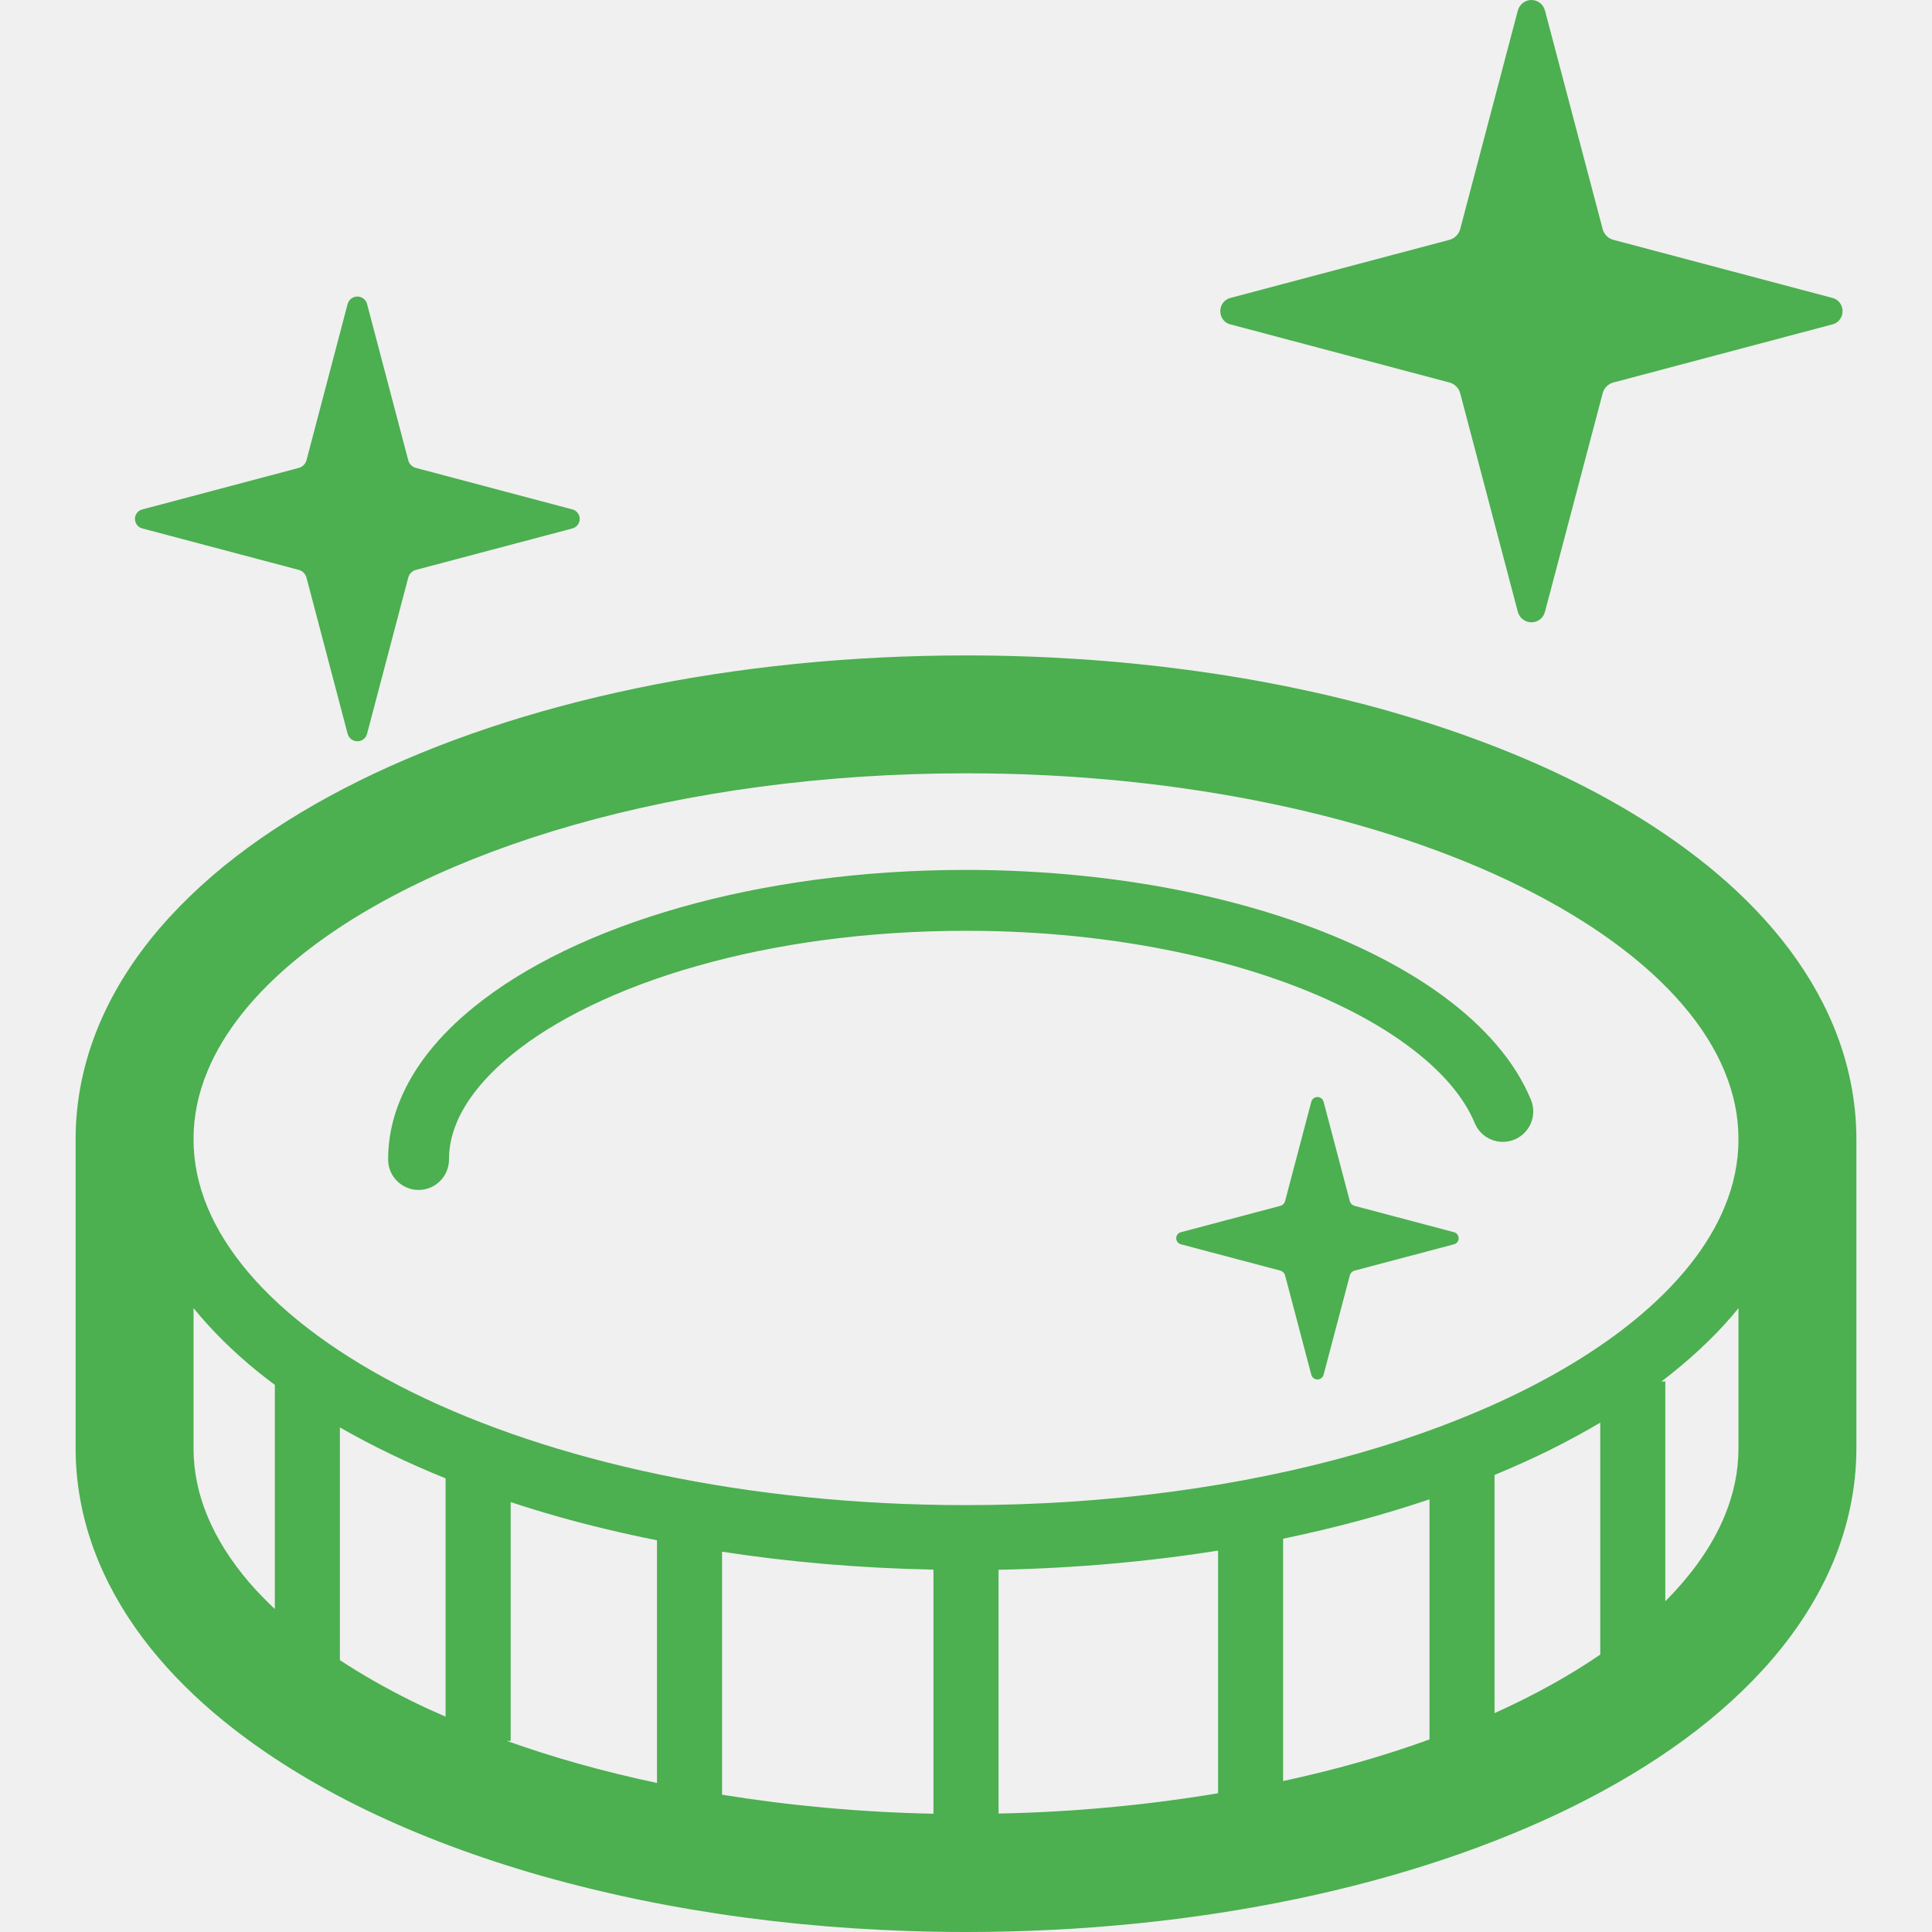
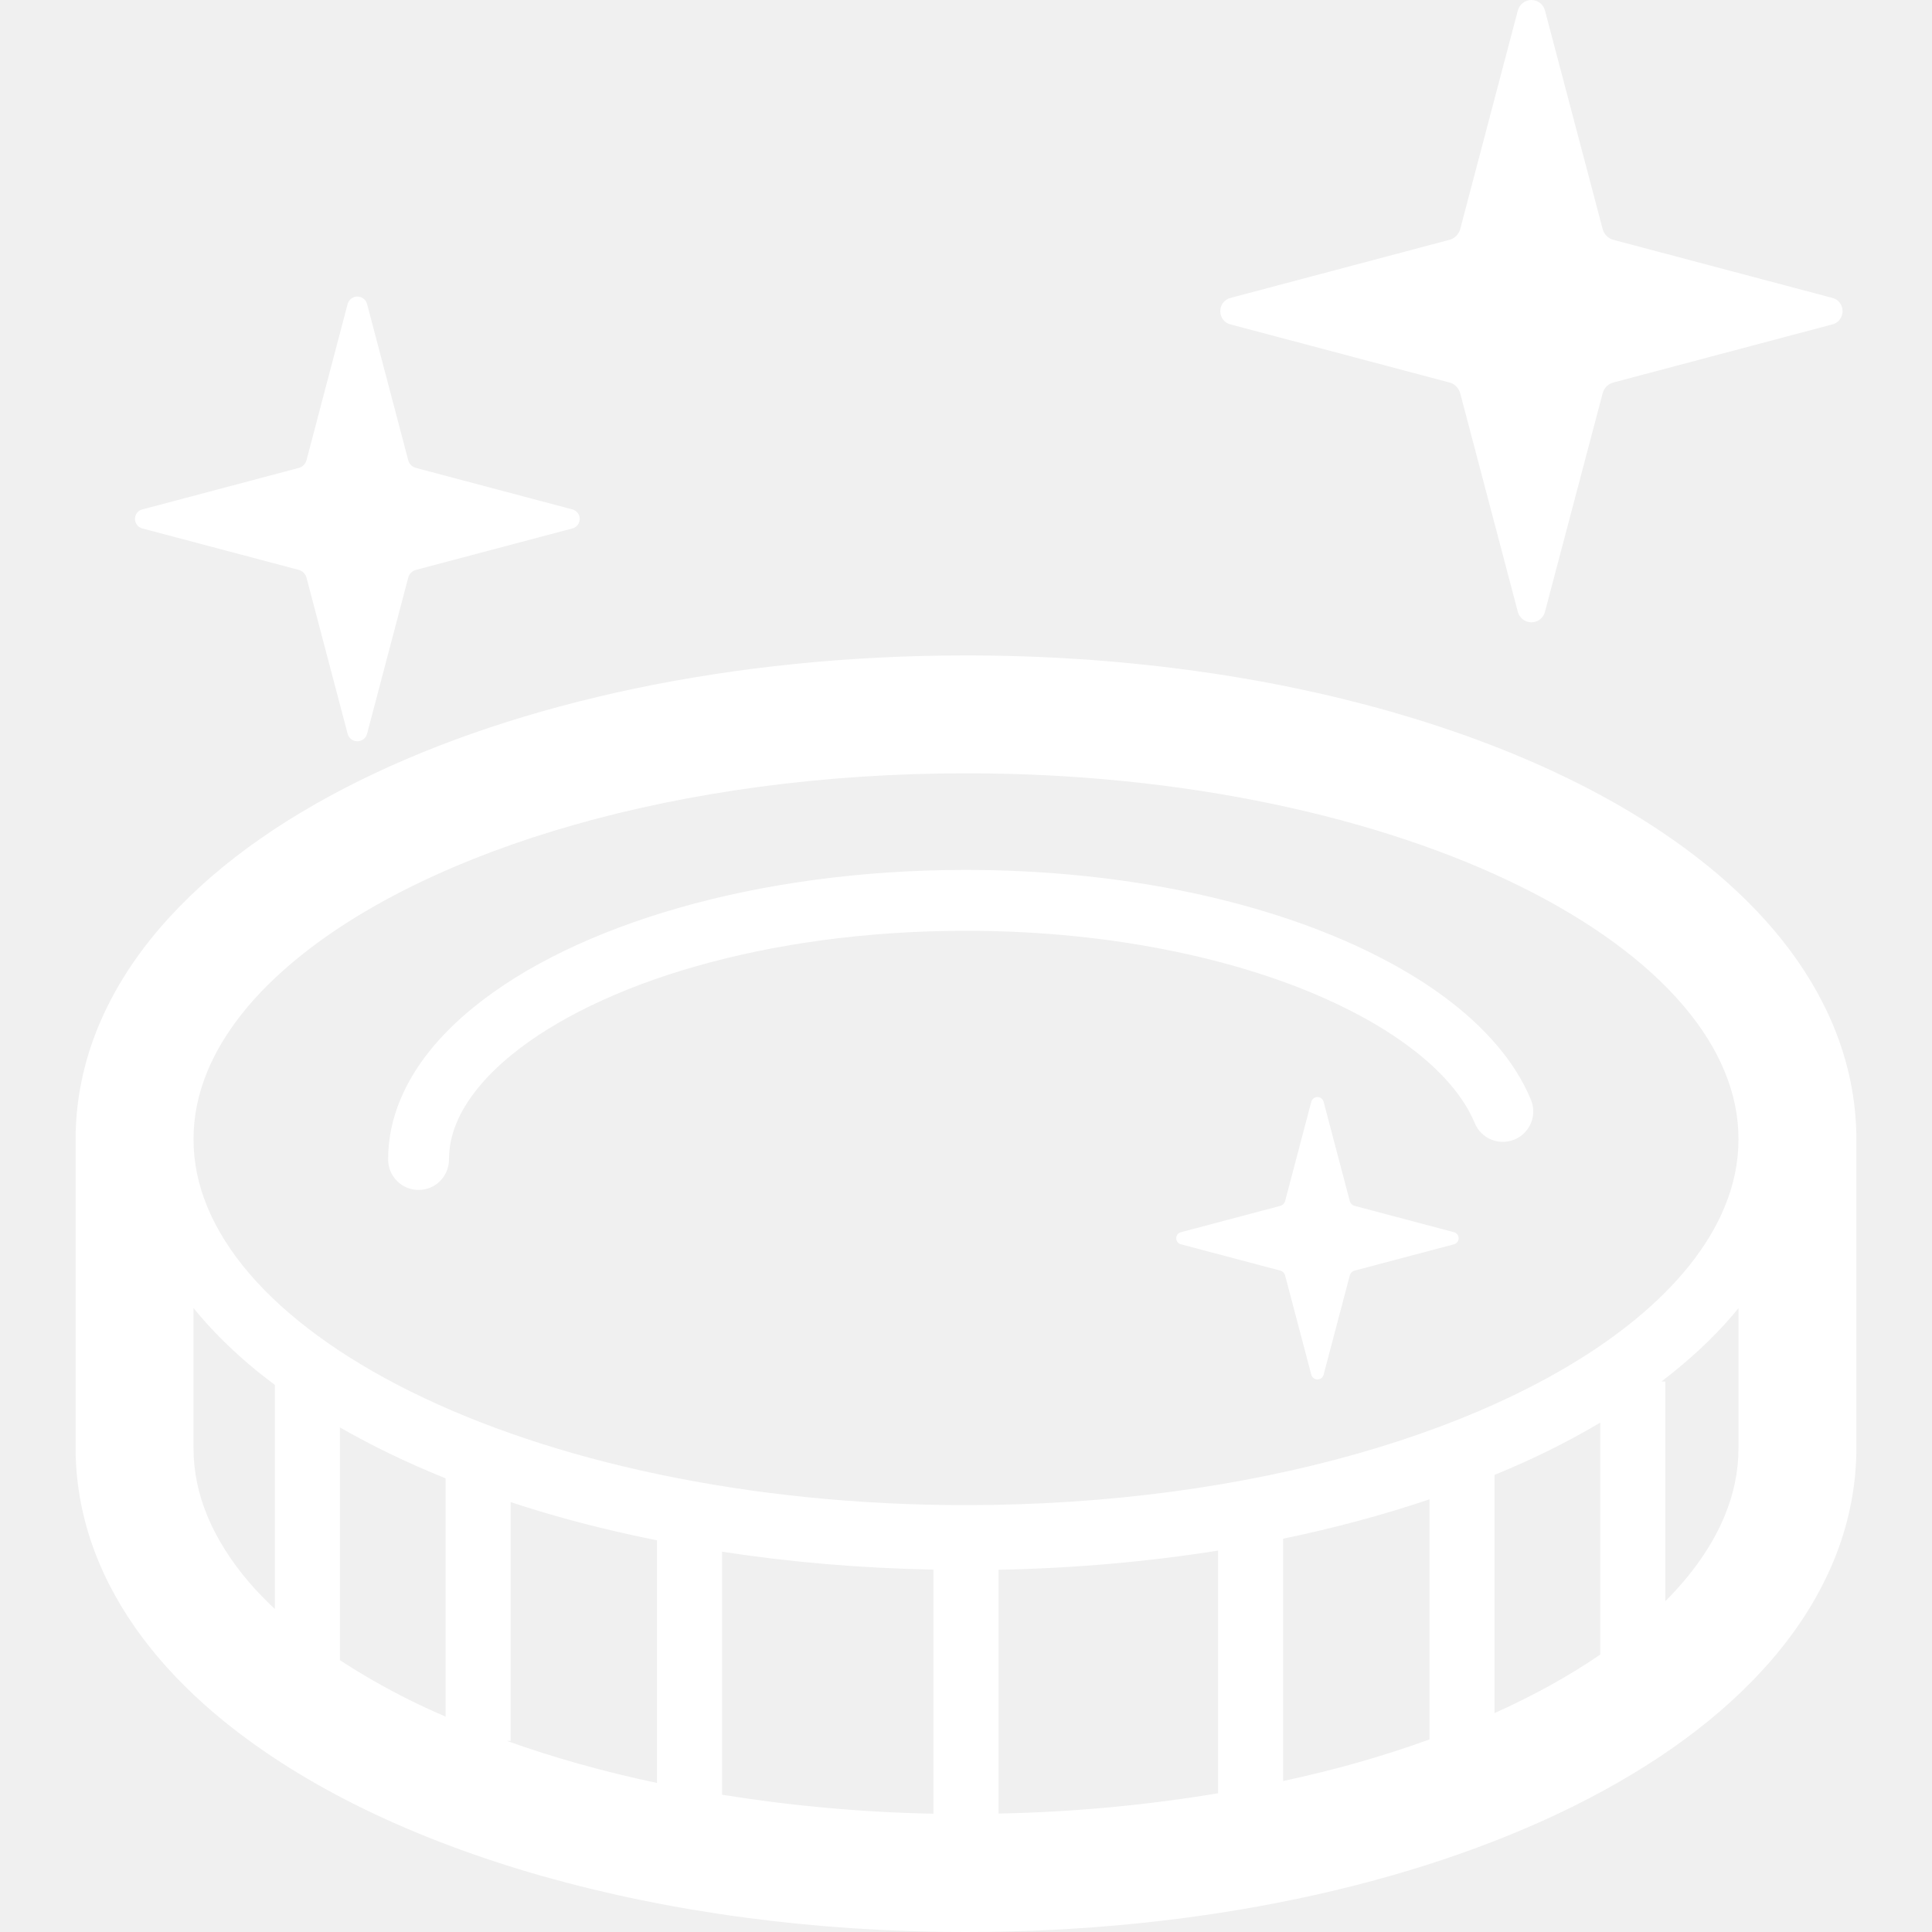
- <svg xmlns="http://www.w3.org/2000/svg" height="800px" width="800px" version="1.1" id="_x32_" viewBox="0 0 512 512" xml:space="preserve" fill="#4caf50">
+ <svg xmlns="http://www.w3.org/2000/svg" height="800px" width="800px" version="1.1" id="_x32_" viewBox="0 0 512 512" xml:space="preserve" fill="#fff">
  <g id="SVGRepo_bgCarrier" stroke-width="0" />
  <g id="SVGRepo_tracerCarrier" stroke-linecap="round" stroke-linejoin="round" />
  <g id="SVGRepo_iconCarrier">
-     <style type="text/css"> .st0{fill:#4caf50;} </style>
+     <style type="text/css"> .st0{fill:#fff;} </style>
    <g>
      <path class="st0" d="M326.27,86.016l57.667,15.304c1.504,0.307,2.726,1.536,3.072,3.049l15.203,57.667 c0.41,1.693,1.899,2.883,3.631,2.883c1.749,0,3.222-1.19,3.615-2.883l15.226-57.667c0.323-1.512,1.552-2.742,3.056-3.049 l57.675-15.304c1.686-0.316,2.884-1.82,2.884-3.553c0-1.749-1.198-3.222-2.884-3.56L427.74,63.606 c-1.504-0.322-2.733-1.536-3.056-3.048L409.458,2.891C409.064,1.213,407.591,0,405.843,0c-1.732,0-3.222,1.213-3.631,2.891 l-15.203,57.667c-0.346,1.512-1.567,2.726-3.072,3.048L326.27,78.903c-1.702,0.339-2.883,1.812-2.883,3.56 C323.387,84.196,324.569,85.701,326.27,86.016z" />
      <path class="st0" d="M385.253,326.53l-26.176-6.939c-0.685-0.158-1.244-0.694-1.394-1.386l-6.9-26.175 c-0.181-0.764-0.851-1.308-1.646-1.308c-0.78,0-1.457,0.544-1.646,1.308l-6.9,26.175c-0.158,0.693-0.709,1.228-1.394,1.386 l-26.167,6.939c-0.772,0.15-1.316,0.828-1.316,1.615c0,0.788,0.544,1.466,1.316,1.623l26.167,6.932 c0.685,0.141,1.236,0.709,1.394,1.402l6.9,26.159c0.189,0.764,0.866,1.308,1.646,1.308c0.796,0,1.465-0.544,1.646-1.308l6.9-26.159 c0.15-0.693,0.709-1.261,1.394-1.402l26.176-6.932c0.756-0.157,1.308-0.835,1.308-1.623 C386.56,327.357,386.009,326.68,385.253,326.53z" />
      <path class="st0" d="M37.841,140.075l41.204,10.917c1.086,0.229,1.946,1.104,2.205,2.19l10.854,41.204 c0.299,1.221,1.363,2.064,2.6,2.064c1.244,0,2.3-0.843,2.592-2.064l10.862-41.204c0.229-1.086,1.119-1.961,2.198-2.19 l41.212-10.917c1.205-0.252,2.063-1.339,2.063-2.568c0-1.229-0.858-2.284-2.063-2.536l-41.212-10.934 c-1.079-0.236-1.969-1.086-2.198-2.174L97.296,80.636c-0.292-1.198-1.347-2.048-2.592-2.048c-1.236,0-2.3,0.85-2.6,2.048 l-10.854,41.228c-0.26,1.087-1.119,1.937-2.205,2.174l-41.204,10.934c-1.229,0.252-2.072,1.307-2.072,2.536 C35.769,138.736,36.612,139.824,37.841,140.075z" />
      <path class="st0" d="M396.595,276.897c-7.877-9.216-19.133-17.392-33.012-24.245h0.016c-27.68-13.706-65.638-22.094-107.583-22.118 l-0.118,0.007v-0.007c-27.546,0.007-53.398,3.623-75.745,9.988c-22.347,6.365-41.156,15.439-54.705,26.467l0.023-0.016 c-9.05,7.357-15.706,15.565-19.4,24.49c-2.112,5.065-3.222,10.405-3.214,15.816c0,4.451,3.608,8.066,8.066,8.066 c4.459,0,8.066-3.615,8.066-8.066c0.008-3.253,0.623-6.348,1.985-9.657c2.355-5.734,7.168-12.051,14.659-18.117l0.023-0.016 c11.154-9.137,28.184-17.581,48.916-23.449c20.732-5.916,45.198-9.374,71.326-9.366h0.425c39.629,0.008,75.429,8.145,100.1,20.433 l0.024,0.008c12.382,6.097,21.937,13.264,27.884,20.259c2.994,3.506,5.12,6.948,6.483,10.248c1.702,4.12,6.412,6.074,10.532,4.372 c4.12-1.701,6.073-6.412,4.372-10.531C403.613,286.373,400.542,281.497,396.595,276.897z" />
      <path class="st0" d="M485.912,271.966c-3.403-8.208-8.058-15.84-13.675-22.89c-5.616-7.042-12.185-13.517-19.496-19.472 l-0.448-0.362l0.433,0.362c-21.961-17.849-50.862-31.492-84.338-41.07h-0.008c-33.508-9.523-71.735-14.84-112.38-14.84 c-30.972,0-60.527,3.088-87.67,8.767c-27.144,5.68-51.877,13.95-73.208,24.489l-0.016,0.008 c-21.307,10.571-39.424,23.442-52.87,39.14l0.244-0.3l-0.252,0.3c-6.711,7.862-12.256,16.487-16.14,25.868 c-3.891,9.389-6.057,19.511-6.05,29.932v81.873c-0.007,10.43,2.159,20.559,6.05,29.948c3.403,8.208,8.059,15.832,13.675,22.882 c5.624,7.05,12.185,13.517,19.494,19.472l0.016,0.008c21.961,17.833,50.853,31.507,84.33,41.069l0.18,0.04 C177.255,506.683,215.418,511.992,256,512h0.008c30.964-0.008,60.518-3.096,87.662-8.775c27.144-5.68,51.877-13.958,73.208-24.49 l0.015-0.015c21.307-10.572,39.416-23.45,52.87-39.133l0.008-0.015c6.711-7.846,12.248-16.462,16.132-25.852l-0.244,0.575 l0.252-0.575c3.883-9.39,6.05-19.519,6.05-29.948v-81.873C491.961,291.477,489.795,281.355,485.912,271.966z M72.838,426.409 c-2.481-2.339-4.797-4.718-6.86-7.121c-4.892-5.734-8.563-11.602-11.013-17.51c-2.45-5.923-3.678-11.886-3.678-18.006v-37.116 c4.781,5.9,10.429,11.469,16.817,16.684c1.537,1.236,3.112,2.458,4.734,3.671V426.409z M118.083,454.932 c-3.111-1.355-6.175-2.742-9.114-4.206c-6.845-3.387-13.147-7.003-18.896-10.775v-61.676c8.578,4.923,17.951,9.436,28.01,13.501 V454.932z M174.111,472.505c-14.194-3.002-27.514-6.759-39.794-11.146h1.016v-63.29c3.946,1.307,7.995,2.544,12.122,3.726 c8.539,2.426,17.456,4.552,26.656,6.404V472.505z M247.375,480.657c-19.519-0.394-38.282-2.174-56.021-5.041v-64.401 c17.841,2.756,36.604,4.371,56.021,4.75V480.657z M322.804,475.23c-18.369,3.064-37.856,4.986-58.179,5.38v-64.607 c20.196-0.394,39.708-2.15,58.179-5.081V475.23z M378.833,460.965c-6.081,2.206-12.414,4.254-19.008,6.128 c-6.364,1.812-12.996,3.426-19.786,4.907v-64.228c13.651-2.82,26.632-6.333,38.794-10.437V460.965z M424.085,438.484 c-8.16,5.593-17.55,10.792-28.018,15.517v-63.125c5.041-2.088,9.933-4.278,14.604-6.585c4.671-2.324,9.137-4.758,13.414-7.279 V438.484z M460.713,383.771c0,6.12-1.228,12.084-3.686,18.006c-3.151,7.656-8.436,15.274-15.707,22.576v-58.242h-1.024 c7.152-5.459,13.493-11.28,18.826-17.51c0.543-0.638,1.063-1.284,1.59-1.93V383.771z M457.027,319.89 c-4.253,10.334-12.367,20.59-24.024,30.082c-17.448,14.241-42.756,26.593-73.177,35.233 c-30.412,8.665-65.922,13.667-103.825,13.667c-57.746,0.024-109.978-11.658-147.031-30.035 c-18.526-9.16-33.209-19.967-42.992-31.444c-4.892-5.727-8.563-11.595-11.013-17.502c-2.45-5.924-3.678-11.879-3.678-17.991 s1.228-12.067,3.678-17.991c4.27-10.342,12.367-20.598,24.033-30.074c17.456-14.25,42.756-26.608,73.177-35.249 c30.413-8.656,65.93-13.651,103.826-13.651c57.746-0.032,109.969,11.658,147.023,30.027c18.534,9.153,33.224,19.976,42.992,31.436 c4.899,5.727,8.57,11.595,11.012,17.51c2.458,5.924,3.686,11.878,3.686,17.991S459.485,313.966,457.027,319.89z" />
    </g>
  </g>
</svg>
